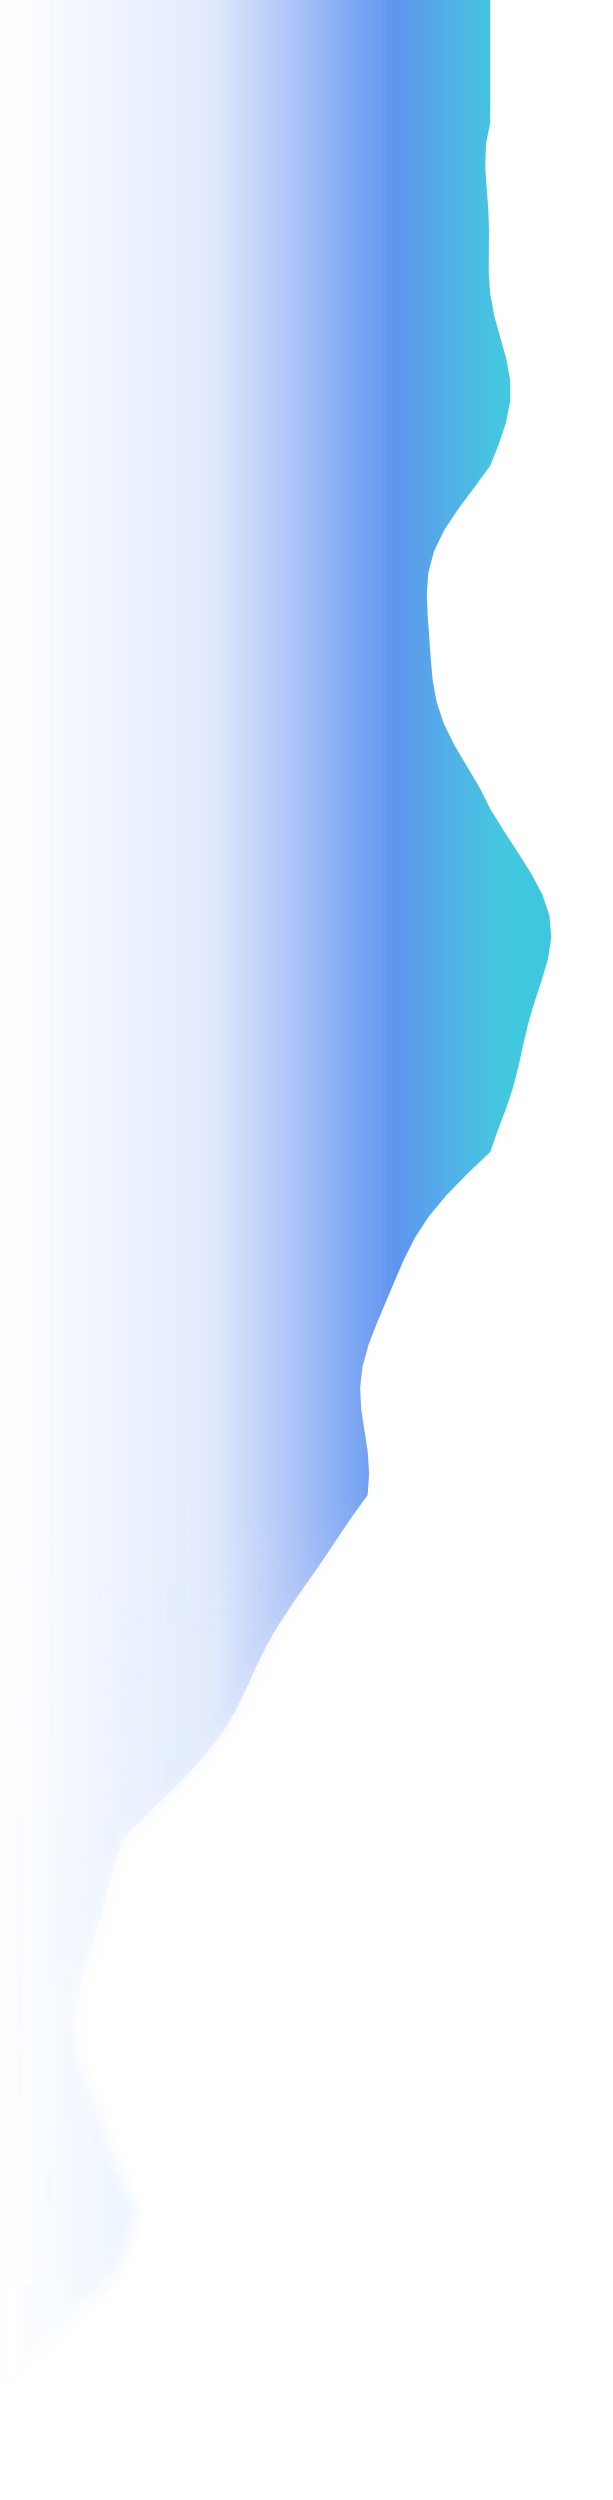
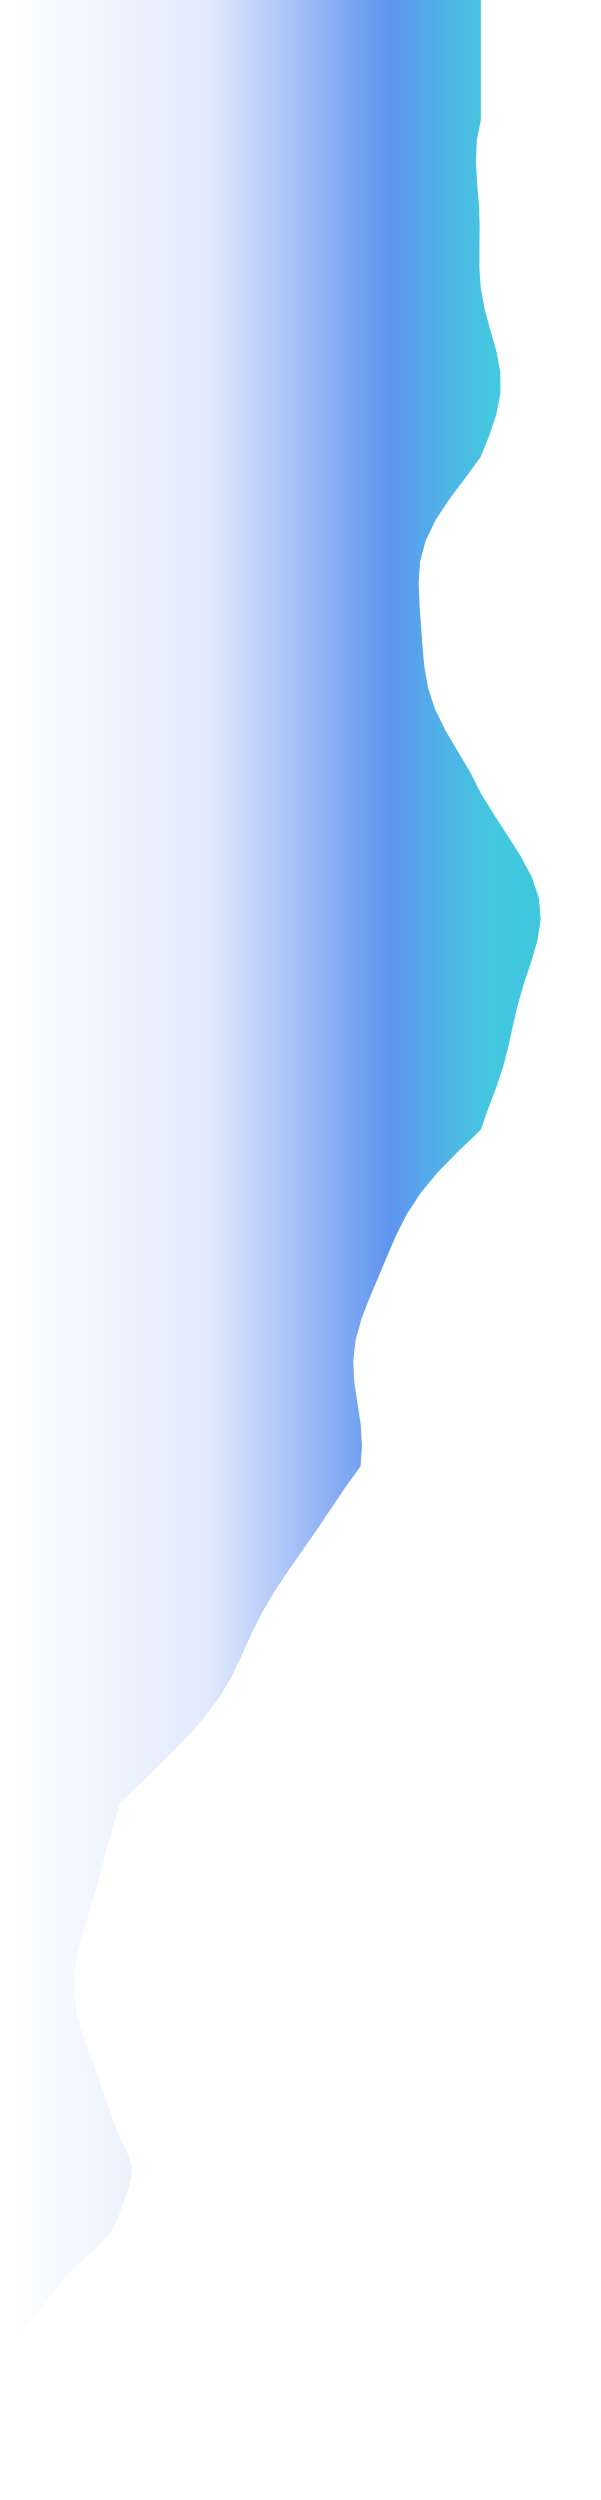
- <svg xmlns="http://www.w3.org/2000/svg" viewBox="0 0 100 408" preserveAspectRatio="none">
+ <svg xmlns="http://www.w3.org/2000/svg" viewBox="0 0 100 416" preserveAspectRatio="none">
  <defs>
    <linearGradient id="area-496" x1="0%" y1="0%" x2="100%" y2="0%">
      <stop offset="0%" stop-color="rgb(6, 182, 212)" stop-opacity="0" />
      <stop offset="55%" stop-color="rgb(6, 182, 212)" stop-opacity="0" />
      <stop offset="75%" stop-color="rgb(6, 182, 212)" stop-opacity="0.1" />
      <stop offset="90%" stop-color="rgb(6, 182, 212)" stop-opacity="0.18" />
      <stop offset="100%" stop-color="rgb(6, 182, 212)" stop-opacity="0.25" />
    </linearGradient>
    <linearGradient id="spray-496" x1="0" y1="0" x2="100" y2="0" gradientUnits="userSpaceOnUse">
      <stop offset="0%" stop-color="rgb(37, 99, 235)" stop-opacity="0" />
      <stop offset="35%" stop-color="rgb(37, 99, 235)" stop-opacity="0.2" />
      <stop offset="50%" stop-color="rgb(37, 99, 235)" stop-opacity="0.6" />
      <stop offset="65%" stop-color="rgb(37, 99, 235)" stop-opacity="1" />
      <stop offset="82%" stop-color="rgb(6, 182, 212)" stop-opacity="1" />
      <stop offset="100%" stop-color="rgb(6, 182, 212)" stop-opacity="1" />
    </linearGradient>
-     <mask id="fade-bottom-496">
-       <linearGradient id="fade-gradient-496" x1="0" y1="0" x2="0" y2="1">
-         <stop offset="0%" stop-color="white" />
-         <stop offset="75%" stop-color="white" />
-         <stop offset="90%" stop-color="rgb(200,200,200)" />
-         <stop offset="97%" stop-color="rgb(140,140,140)" />
-         <stop offset="100%" stop-color="rgb(80,80,80)" />
-       </linearGradient>
-       <rect x="0" y="0" width="100" height="408" fill="url(#fade-gradient-496)" />
-     </mask>
-     <linearGradient id="blur-reveal-496" x1="0" y1="0" x2="0" y2="1">
-       <stop offset="0%" stop-color="black" />
-       <stop offset="60%" stop-color="black" />
-       <stop offset="85%" stop-color="white" />
-       <stop offset="100%" stop-color="white" />
-     </linearGradient>
-     <mask id="blur-mask-496">
-       <rect x="0" y="0" width="100" height="408" fill="url(#blur-reveal-496)" />
-     </mask>
-     <linearGradient id="sharp-reveal-496" x1="0" y1="0" x2="0" y2="1">
-       <stop offset="0%" stop-color="white" />
-       <stop offset="60%" stop-color="white" />
-       <stop offset="85%" stop-color="black" />
-       <stop offset="100%" stop-color="black" />
-     </linearGradient>
-     <mask id="sharp-mask-496">
-       <rect x="0" y="0" width="100" height="408" fill="url(#sharp-reveal-496)" />
-     </mask>
-     <filter id="blur-496" x="-20%" y="-20%" width="140%" height="140%">
-       <feGaussianBlur stdDeviation="1" />
-     </filter>
  </defs>
-   <g mask="url(#blur-mask-496)" filter="url(#blur-496)">
-     <polygon points="0,0 80,0 80,20 79.317,23.5 79.183,27 79.4,30.5 79.678,34 79.806,37.5 79.773,41 79.756,44.5 80.002,48 80.65,51.5 81.618,55 82.609,58.5 83.246,62 83.25,65.5 82.571,69 81.39,72.5 80,76 77.441,79.5 74.818,83 72.497,86.5 70.81,90 69.898,93.5 69.654,97 69.799,100.5 70.053,104 70.293,107.5 70.608,111 71.234,114.5 72.382,118 74.09,121.5 76.162,125 78.246,128.5 80,132 82.161,135.5 84.43,139 86.653,142.5 88.513,146 89.674,149.5 89.955,153 89.428,156.5 88.392,160 87.226,163.5 86.202,167 85.381,170.5 84.622,174 83.715,177.5 82.553,181 81.225,184.5 80,188 76.329,191.5 72.897,195 69.992,198.5 67.713,202 65.941,205.5 64.427,209 62.957,212.5 61.477,216 60.132,219.5 59.168,223 58.775,226.5 58.954,230 59.483,233.5 60.015,237 60.235,240.5 60,244 57.455,247.5 55.103,251 52.757,254.5 50.33,258 47.876,261.5 45.555,265 43.516,268.5 41.785,272 40.212,275.5 38.523,279 36.442,282.5 33.815,286 30.673,289.5 27.193,293 23.592,296.5 20,300 18.916,303.5 17.937,307 17.027,310.5 16.087,314 15.05,317.5 13.962,321 12.994,324.5 12.373,328 12.284,331.5 12.776,335 13.74,338.5 14.97,342 16.263,345.5 17.513,349 18.731,352.5 20,356 20.82,357.5 21.512,359 21.895,360.5 21.896,362 21.575,363.5 21.079,365 20.547,366.5 20.026,368 19.446,369.5 18.663,371 17.556,372.5 16.109,374 14.441,375.5 12.753,377 11.241,378.5 10,380 8.284,381.75 6.497,383.5 4.706,385.25 3.062,387 1.74,388.75 0.85,390.5 0.383,392.25 0.211,394 0.155,395.75 0.069,397.5 0,399.25 0,401 0,402.75 0,404.5 0,406.25 0,408 0,408" fill="url(#spray-496)" fill-opacity="0.7" mask="url(#fade-bottom-496)" />
-     <polygon points="0,0 80,0 80,20 79.317,23.5 79.183,27 79.4,30.5 79.678,34 79.806,37.5 79.773,41 79.756,44.5 80.002,48 80.65,51.5 81.618,55 82.609,58.5 83.246,62 83.25,65.5 82.571,69 81.39,72.5 80,76 77.441,79.5 74.818,83 72.497,86.5 70.81,90 69.898,93.5 69.654,97 69.799,100.5 70.053,104 70.293,107.5 70.608,111 71.234,114.5 72.382,118 74.09,121.5 76.162,125 78.246,128.5 80,132 82.161,135.5 84.43,139 86.653,142.5 88.513,146 89.674,149.5 89.955,153 89.428,156.5 88.392,160 87.226,163.5 86.202,167 85.381,170.5 84.622,174 83.715,177.5 82.553,181 81.225,184.5 80,188 76.329,191.5 72.897,195 69.992,198.5 67.713,202 65.941,205.5 64.427,209 62.957,212.5 61.477,216 60.132,219.5 59.168,223 58.775,226.5 58.954,230 59.483,233.5 60.015,237 60.235,240.5 60,244 57.455,247.5 55.103,251 52.757,254.5 50.33,258 47.876,261.5 45.555,265 43.516,268.5 41.785,272 40.212,275.5 38.523,279 36.442,282.5 33.815,286 30.673,289.5 27.193,293 23.592,296.5 20,300 18.916,303.5 17.937,307 17.027,310.5 16.087,314 15.05,317.5 13.962,321 12.994,324.5 12.373,328 12.284,331.5 12.776,335 13.74,338.5 14.97,342 16.263,345.5 17.513,349 18.731,352.5 20,356 20.82,357.5 21.512,359 21.895,360.5 21.896,362 21.575,363.5 21.079,365 20.547,366.5 20.026,368 19.446,369.5 18.663,371 17.556,372.5 16.109,374 14.441,375.5 12.753,377 11.241,378.5 10,380 8.284,381.75 6.497,383.5 4.706,385.25 3.062,387 1.74,388.75 0.85,390.5 0.383,392.25 0.211,394 0.155,395.75 0.069,397.5 0,399.25 0,401 0,402.75 0,404.5 0,406.25 0,408 0,408" fill="url(#area-496)" />
-   </g>
-   <g mask="url(#sharp-mask-496)">
-     <polygon points="0,0 80,0 80,20 79.317,23.5 79.183,27 79.4,30.5 79.678,34 79.806,37.5 79.773,41 79.756,44.5 80.002,48 80.65,51.5 81.618,55 82.609,58.5 83.246,62 83.25,65.5 82.571,69 81.39,72.5 80,76 77.441,79.5 74.818,83 72.497,86.5 70.81,90 69.898,93.5 69.654,97 69.799,100.5 70.053,104 70.293,107.5 70.608,111 71.234,114.5 72.382,118 74.09,121.5 76.162,125 78.246,128.5 80,132 82.161,135.5 84.43,139 86.653,142.5 88.513,146 89.674,149.5 89.955,153 89.428,156.5 88.392,160 87.226,163.5 86.202,167 85.381,170.5 84.622,174 83.715,177.5 82.553,181 81.225,184.5 80,188 76.329,191.5 72.897,195 69.992,198.5 67.713,202 65.941,205.5 64.427,209 62.957,212.5 61.477,216 60.132,219.5 59.168,223 58.775,226.5 58.954,230 59.483,233.5 60.015,237 60.235,240.5 60,244 57.455,247.5 55.103,251 52.757,254.5 50.33,258 47.876,261.5 45.555,265 43.516,268.5 41.785,272 40.212,275.5 38.523,279 36.442,282.5 33.815,286 30.673,289.5 27.193,293 23.592,296.5 20,300 18.916,303.5 17.937,307 17.027,310.5 16.087,314 15.05,317.5 13.962,321 12.994,324.5 12.373,328 12.284,331.5 12.776,335 13.74,338.5 14.97,342 16.263,345.5 17.513,349 18.731,352.5 20,356 20.82,357.5 21.512,359 21.895,360.5 21.896,362 21.575,363.5 21.079,365 20.547,366.5 20.026,368 19.446,369.5 18.663,371 17.556,372.5 16.109,374 14.441,375.5 12.753,377 11.241,378.5 10,380 8.284,381.75 6.497,383.5 4.706,385.25 3.062,387 1.74,388.75 0.85,390.5 0.383,392.25 0.211,394 0.155,395.75 0.069,397.5 0,399.25 0,401 0,402.75 0,404.5 0,406.25 0,408 0,408" fill="url(#spray-496)" fill-opacity="0.7" mask="url(#fade-bottom-496)" />
-     <polygon points="0,0 80,0 80,20 79.317,23.5 79.183,27 79.4,30.5 79.678,34 79.806,37.5 79.773,41 79.756,44.5 80.002,48 80.65,51.5 81.618,55 82.609,58.5 83.246,62 83.25,65.5 82.571,69 81.39,72.5 80,76 77.441,79.5 74.818,83 72.497,86.5 70.81,90 69.898,93.5 69.654,97 69.799,100.5 70.053,104 70.293,107.5 70.608,111 71.234,114.5 72.382,118 74.09,121.5 76.162,125 78.246,128.5 80,132 82.161,135.5 84.43,139 86.653,142.5 88.513,146 89.674,149.5 89.955,153 89.428,156.5 88.392,160 87.226,163.5 86.202,167 85.381,170.5 84.622,174 83.715,177.5 82.553,181 81.225,184.5 80,188 76.329,191.5 72.897,195 69.992,198.5 67.713,202 65.941,205.5 64.427,209 62.957,212.5 61.477,216 60.132,219.5 59.168,223 58.775,226.5 58.954,230 59.483,233.5 60.015,237 60.235,240.5 60,244 57.455,247.5 55.103,251 52.757,254.5 50.33,258 47.876,261.5 45.555,265 43.516,268.5 41.785,272 40.212,275.5 38.523,279 36.442,282.5 33.815,286 30.673,289.5 27.193,293 23.592,296.5 20,300 18.916,303.5 17.937,307 17.027,310.5 16.087,314 15.05,317.5 13.962,321 12.994,324.5 12.373,328 12.284,331.5 12.776,335 13.74,338.5 14.97,342 16.263,345.5 17.513,349 18.731,352.5 20,356 20.82,357.5 21.512,359 21.895,360.5 21.896,362 21.575,363.5 21.079,365 20.547,366.5 20.026,368 19.446,369.5 18.663,371 17.556,372.5 16.109,374 14.441,375.5 12.753,377 11.241,378.5 10,380 8.284,381.75 6.497,383.5 4.706,385.25 3.062,387 1.74,388.75 0.85,390.5 0.383,392.25 0.211,394 0.155,395.75 0.069,397.5 0,399.25 0,401 0,402.75 0,404.5 0,406.25 0,408 0,408" fill="url(#area-496)" />
-   </g>
+   <polygon points="0,0 80,0 80,20 79.317,23.5 79.183,27 79.4,30.5 79.678,34 79.806,37.5 79.773,41 79.756,44.5 80.002,48 80.65,51.5 81.618,55 82.609,58.5 83.246,62 83.25,65.5 82.571,69 81.39,72.5 80,76 77.441,79.5 74.818,83 72.497,86.5 70.81,90 69.898,93.5 69.654,97 69.799,100.5 70.053,104 70.293,107.5 70.608,111 71.234,114.5 72.382,118 74.09,121.5 76.162,125 78.246,128.5 80,132 82.161,135.5 84.43,139 86.653,142.5 88.513,146 89.674,149.5 89.955,153 89.428,156.5 88.392,160 87.226,163.5 86.202,167 85.381,170.5 84.622,174 83.715,177.5 82.553,181 81.225,184.5 80,188 76.329,191.5 72.897,195 69.992,198.5 67.713,202 65.941,205.5 64.427,209 62.957,212.5 61.477,216 60.132,219.5 59.168,223 58.775,226.5 58.954,230 59.483,233.5 60.015,237 60.235,240.5 60,244 57.455,247.5 55.103,251 52.757,254.5 50.33,258 47.876,261.5 45.555,265 43.516,268.5 41.785,272 40.212,275.5 38.523,279 36.442,282.5 33.815,286 30.673,289.5 27.193,293 23.592,296.5 20,300 18.916,303.5 17.937,307 17.027,310.5 16.087,314 15.05,317.5 13.962,321 12.994,324.5 12.373,328 12.284,331.5 12.776,335 13.74,338.5 14.97,342 16.263,345.5 17.513,349 18.731,352.5 20,356 20.82,357.5 21.512,359 21.895,360.5 21.896,362 21.575,363.5 21.079,365 20.547,366.5 20.026,368 19.446,369.5 18.663,371 17.556,372.5 16.109,374 14.441,375.5 12.753,377 11.241,378.5 10,380 8.284,382.25 6.497,384.5 4.706,386.75 3.062,389 1.74,391.25 0.85,393.5 0.383,395.75 0.211,398 0.155,400.25 0.069,402.5 0,404.75 0,407 0,409.25 0,411.5 0,413.75 0,416 0,416" fill="url(#spray-496)" fill-opacity="0.7" />
+   <polygon points="0,0 80,0 80,20 79.317,23.5 79.183,27 79.4,30.5 79.678,34 79.806,37.5 79.773,41 79.756,44.5 80.002,48 80.65,51.5 81.618,55 82.609,58.5 83.246,62 83.25,65.5 82.571,69 81.39,72.5 80,76 77.441,79.5 74.818,83 72.497,86.5 70.81,90 69.898,93.5 69.654,97 69.799,100.5 70.053,104 70.293,107.5 70.608,111 71.234,114.5 72.382,118 74.09,121.5 76.162,125 78.246,128.5 80,132 82.161,135.5 84.43,139 86.653,142.5 88.513,146 89.674,149.5 89.955,153 89.428,156.5 88.392,160 87.226,163.5 86.202,167 85.381,170.5 84.622,174 83.715,177.5 82.553,181 81.225,184.5 80,188 76.329,191.5 72.897,195 69.992,198.5 67.713,202 65.941,205.5 64.427,209 62.957,212.5 61.477,216 60.132,219.5 59.168,223 58.775,226.5 58.954,230 59.483,233.5 60.015,237 60.235,240.5 60,244 57.455,247.5 55.103,251 52.757,254.5 50.33,258 47.876,261.5 45.555,265 43.516,268.5 41.785,272 40.212,275.5 38.523,279 36.442,282.5 33.815,286 30.673,289.5 27.193,293 23.592,296.5 20,300 18.916,303.5 17.937,307 17.027,310.5 16.087,314 15.05,317.5 13.962,321 12.994,324.5 12.373,328 12.284,331.5 12.776,335 13.74,338.5 14.97,342 16.263,345.5 17.513,349 18.731,352.5 20,356 20.82,357.5 21.512,359 21.895,360.5 21.896,362 21.575,363.5 21.079,365 20.547,366.5 20.026,368 19.446,369.5 18.663,371 17.556,372.5 16.109,374 14.441,375.5 12.753,377 11.241,378.5 10,380 8.284,382.25 6.497,384.5 4.706,386.75 3.062,389 1.74,391.25 0.85,393.5 0.383,395.75 0.211,398 0.155,400.25 0.069,402.5 0,404.75 0,407 0,409.25 0,411.5 0,413.75 0,416 0,416" fill="url(#area-496)" />
</svg>
